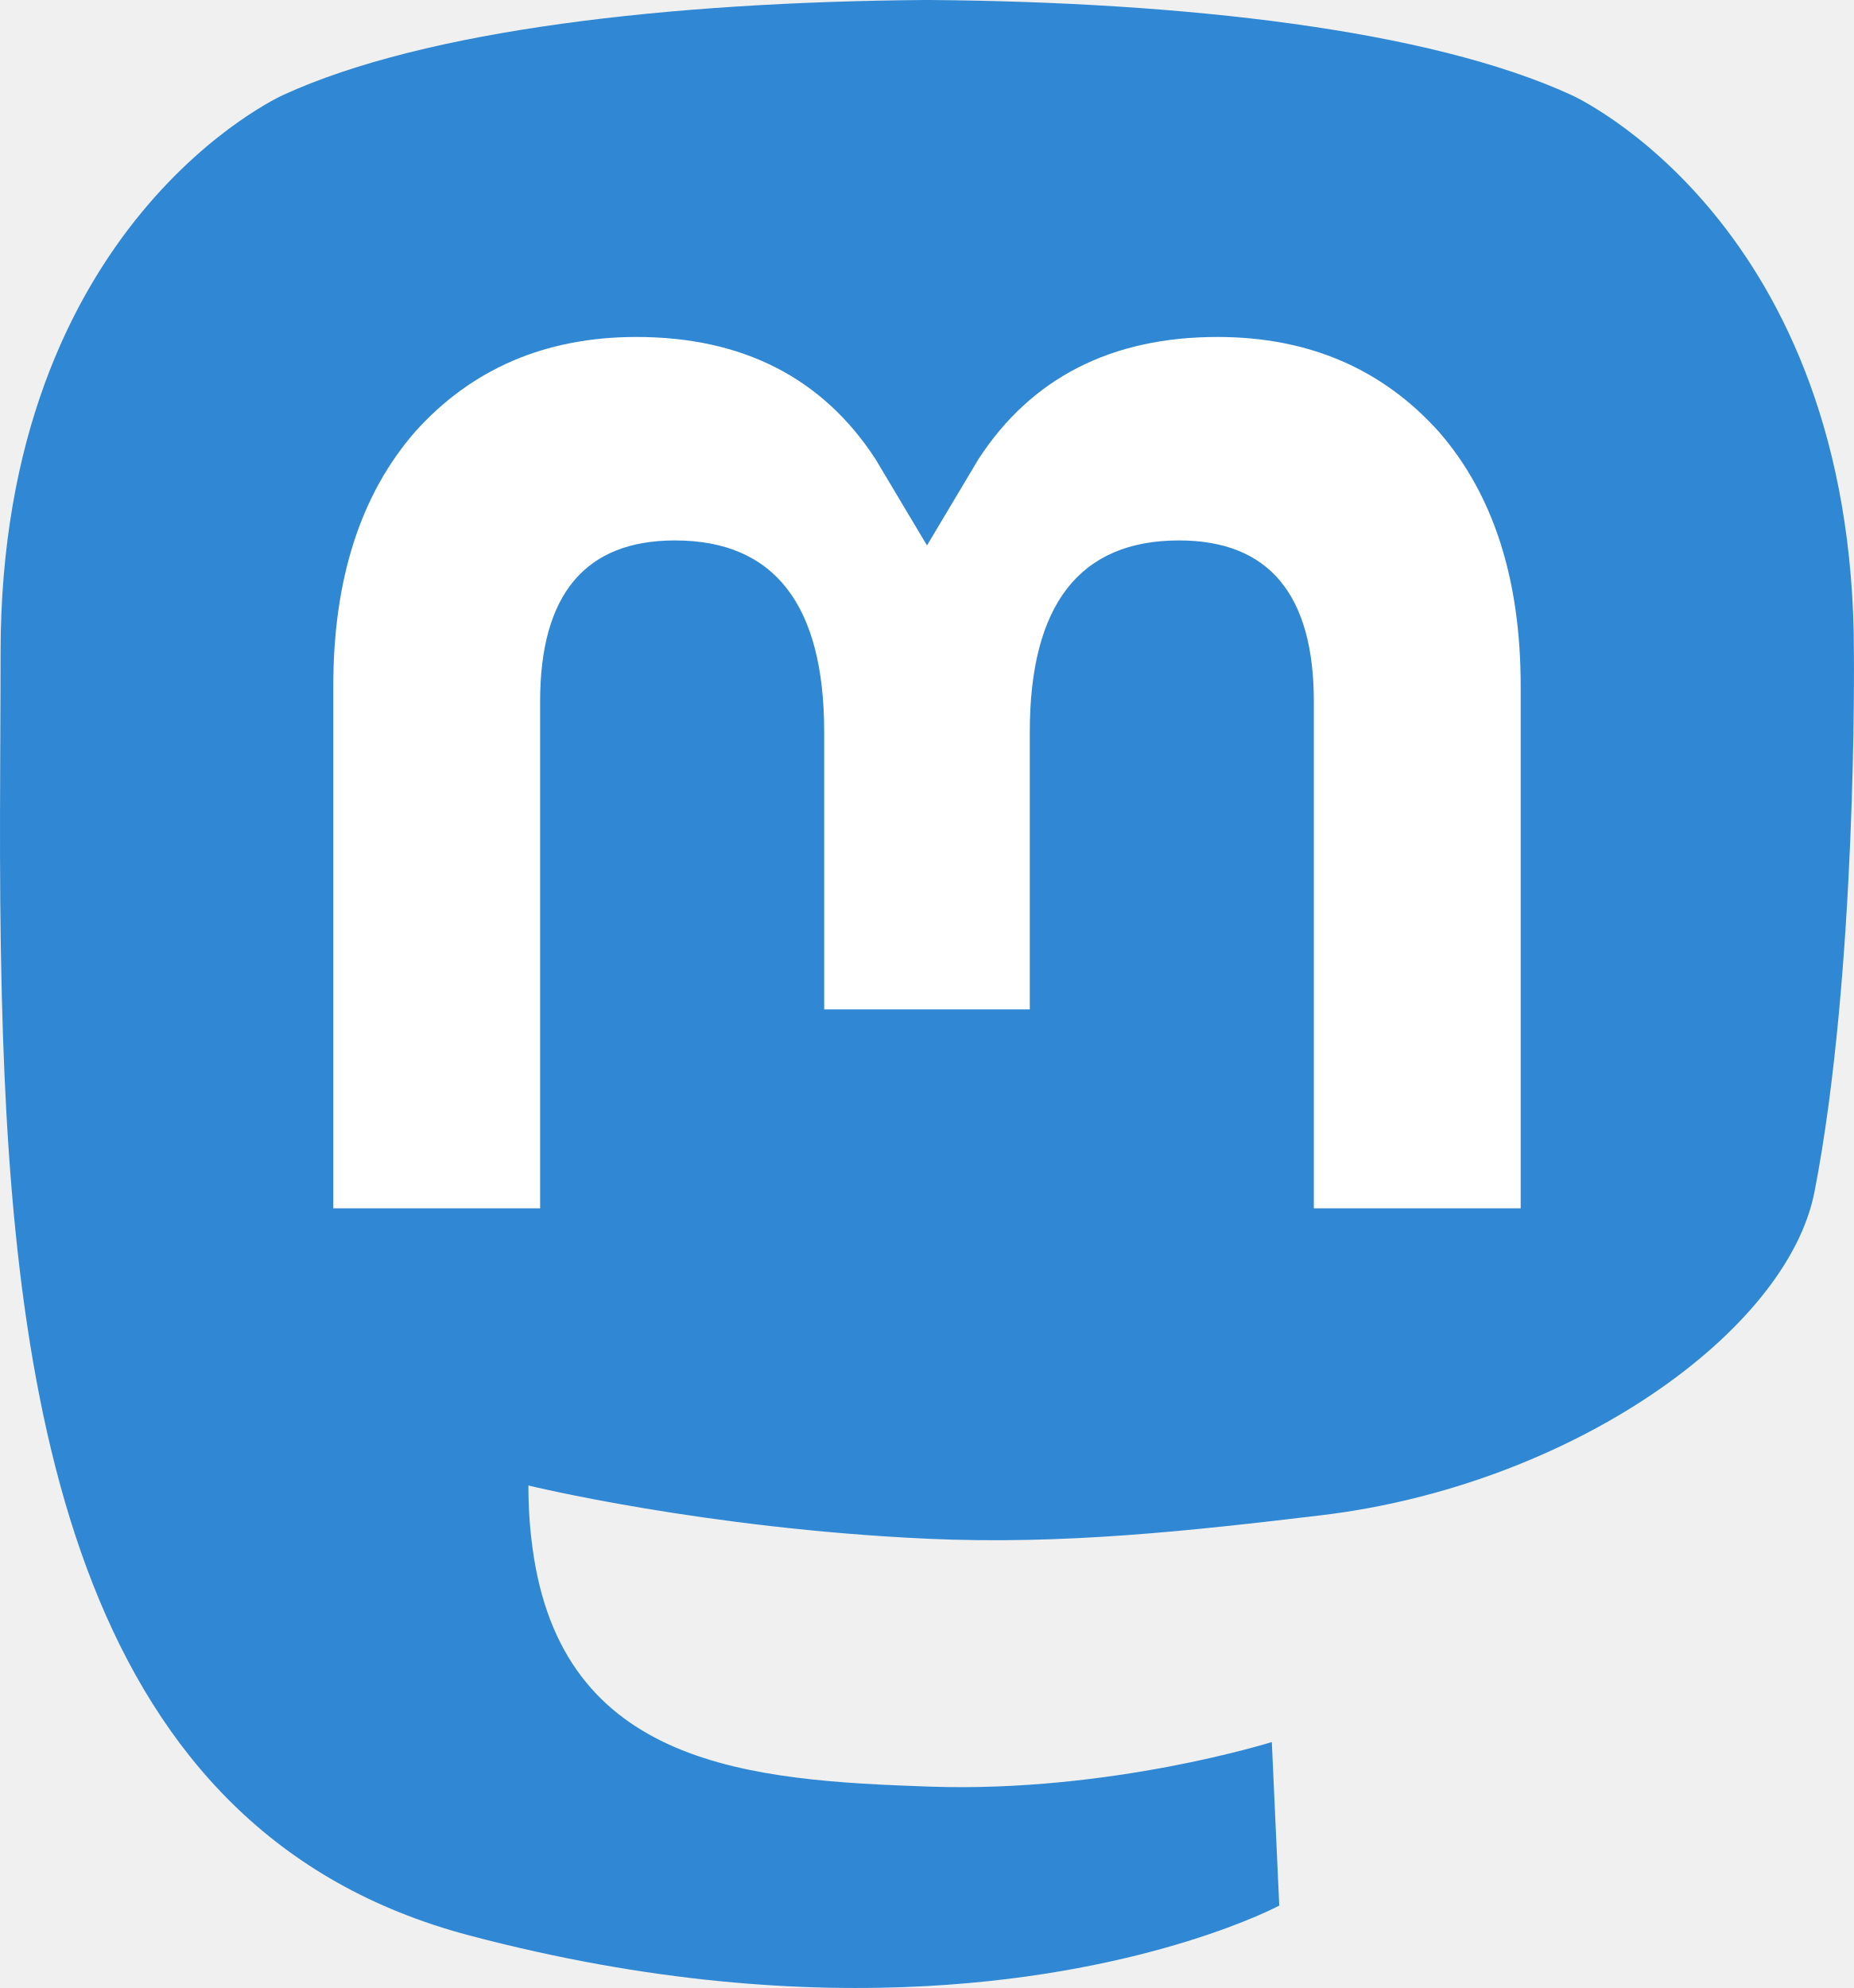
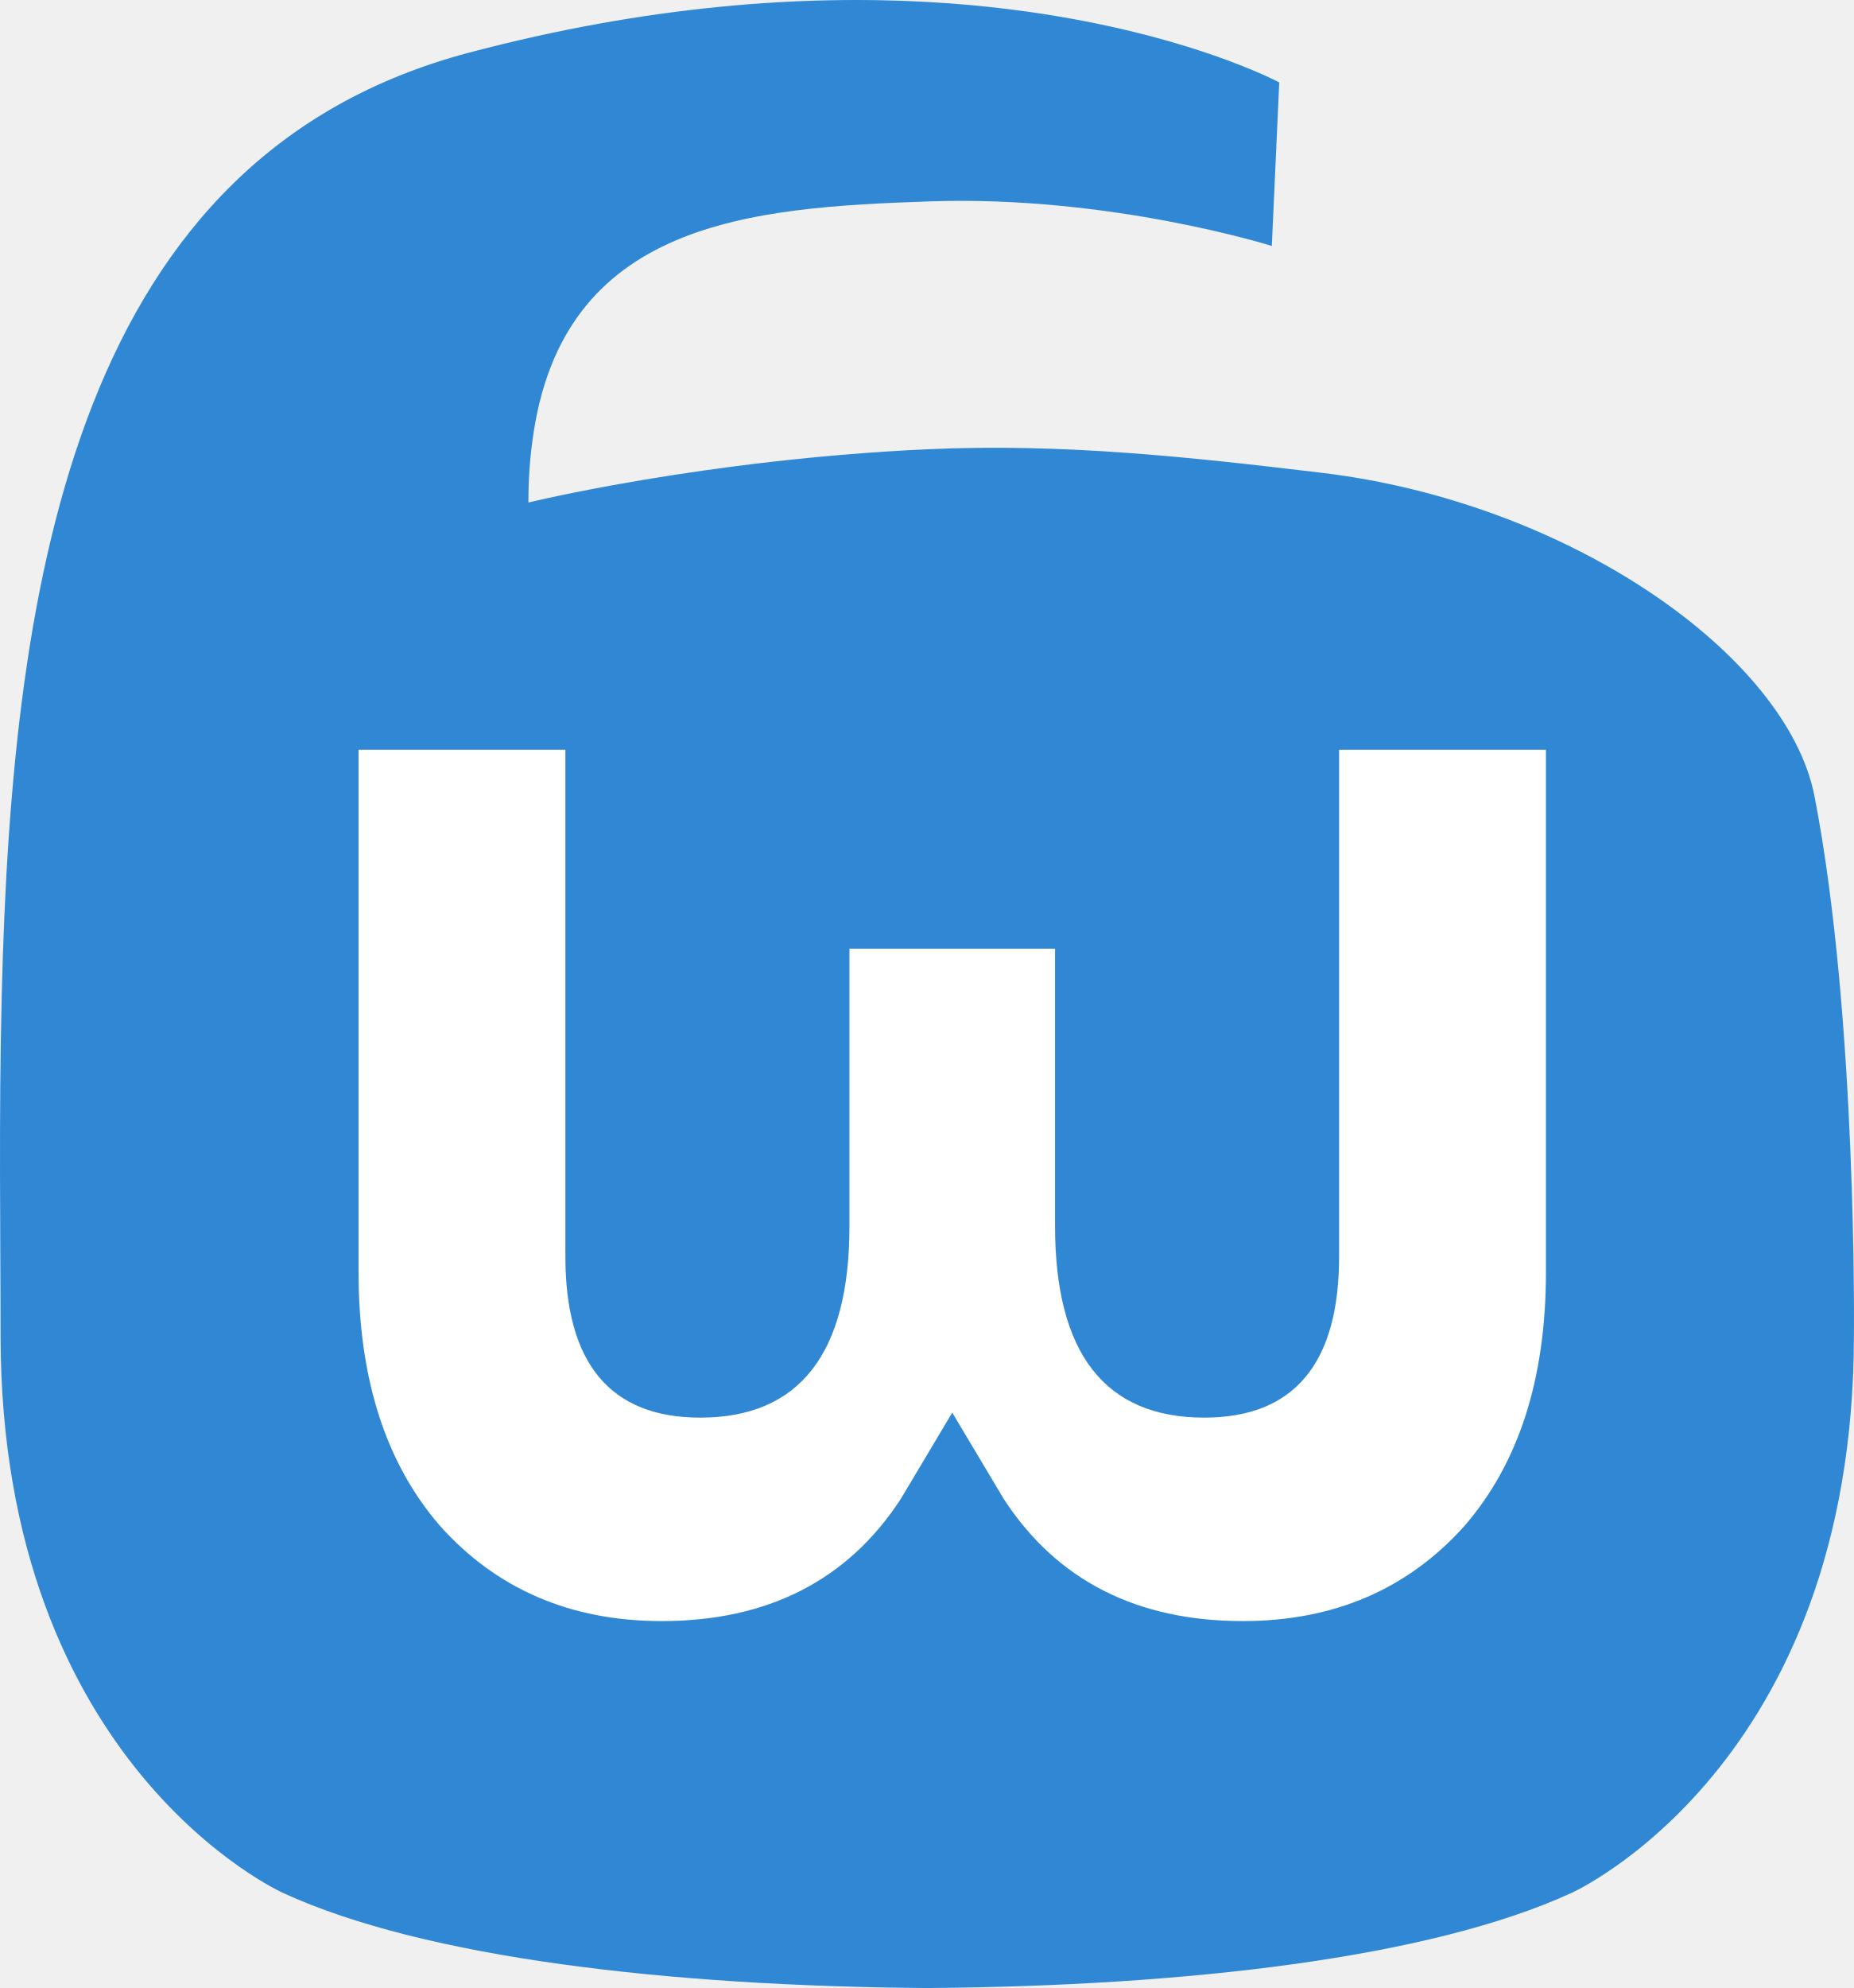
- <svg xmlns="http://www.w3.org/2000/svg" viewBox="0 0 216.414 232.01">
-   <path d="M211.807 139.088c-3.181 16.366-28.492 34.278-57.562 37.749-15.159 1.809-30.084 3.471-45.999 2.741-26.027-1.192-46.565-6.213-46.565-6.213 0 2.534.156 4.946.469 7.202 3.384 25.686 25.47 27.225 46.391 27.942 21.116.723 39.919-5.206 39.919-5.206l.868 19.09s-14.77 7.931-41.081 9.39c-14.509.797-32.524-.365-53.506-5.919C9.232 213.82 1.406 165.311.209 116.091c-.365-14.614-.14-28.394-.14-39.919 0-50.33 32.976-65.082 32.976-65.082C49.672 3.454 78.204.242 107.865 0h.729c29.661.242 58.211 3.454 74.838 11.09 0 0 32.975 14.752 32.975 65.082 0 0 .414 37.134-4.599 62.915" fill="#3088d4" />
-   <path d="M177.51 80.077v60.941h-24.144v-59.15c0-12.469-5.246-18.797-15.74-18.797-11.602 0-17.418 7.508-17.418 22.352v32.376H96.207V85.423c0-14.845-5.816-22.352-17.419-22.352-10.494 0-15.74 6.329-15.74 18.797v59.15H38.905V80.077c0-12.455 3.171-22.352 9.541-29.675 6.569-7.322 15.171-11.076 25.85-11.076 12.355 0 21.711 4.749 27.898 14.248l6.014 10.081 6.015-10.081c6.185-9.499 15.541-14.248 27.898-14.248 10.678 0 19.28 3.754 25.85 11.076 6.369 7.322 9.54 17.22 9.54 29.675" fill="#fff" />
+ <svg xmlns="http://www.w3.org/2000/svg" viewBox="0 0 216.414 232.01" version="1.1" id="svg6">
+   <defs id="defs10" />
+   <path d="m 211.807,92.922 c -3.181,-16.366 -28.492,-34.278 -57.562,-37.749 -15.159,-1.809 -30.084,-3.471 -45.999,-2.741 -26.027,1.192 -46.565,6.213 -46.565,6.213 0,-2.534 0.156,-4.946 0.469,-7.202 3.384,-25.686 25.47,-27.225 46.391,-27.942 21.116,-0.723 39.919,5.206 39.919,5.206 l 0.868,-19.09 c 0,0 -14.77,-7.931 -41.081,-9.39 -14.509,-0.797 -32.524,0.365 -53.506,5.919 C 9.232,18.19 1.406,66.699 0.209,115.919 c -0.365,14.614 -0.14,28.394 -0.14,39.919 0,50.33 32.976,65.082 32.976,65.082 16.628,7.636 45.159,10.848 74.82,11.09 h 0.729 c 29.661,-0.242 58.211,-3.454 74.838,-11.09 0,0 32.975,-14.752 32.975,-65.082 0,0 0.414,-37.134 -4.599,-62.915" id="path2" style="fill:#3088d4" />
+   <path d="M 180.459,148.439 V 87.497 h -24.144 v 59.15 c 0,12.469 -5.246,18.797 -15.74,18.797 -11.602,0 -17.418,-7.508 -17.418,-22.352 V 110.716 H 99.157 v 32.376 c 0,14.845 -5.816,22.352 -17.419,22.352 -10.494,0 -15.74,-6.329 -15.74,-18.797 V 87.497 h -24.144 v 60.941 c 0,12.455 3.171,22.352 9.541,29.675 6.569,7.322 15.171,11.076 25.85,11.076 12.355,0 21.711,-4.749 27.898,-14.248 l 6.014,-10.081 6.015,10.081 c 6.185,9.499 15.541,14.248 27.898,14.248 10.678,0 19.28,-3.754 25.85,-11.076 6.369,-7.322 9.54,-17.22 9.54,-29.675" id="path4" style="fill:#ffffff" />
</svg>
